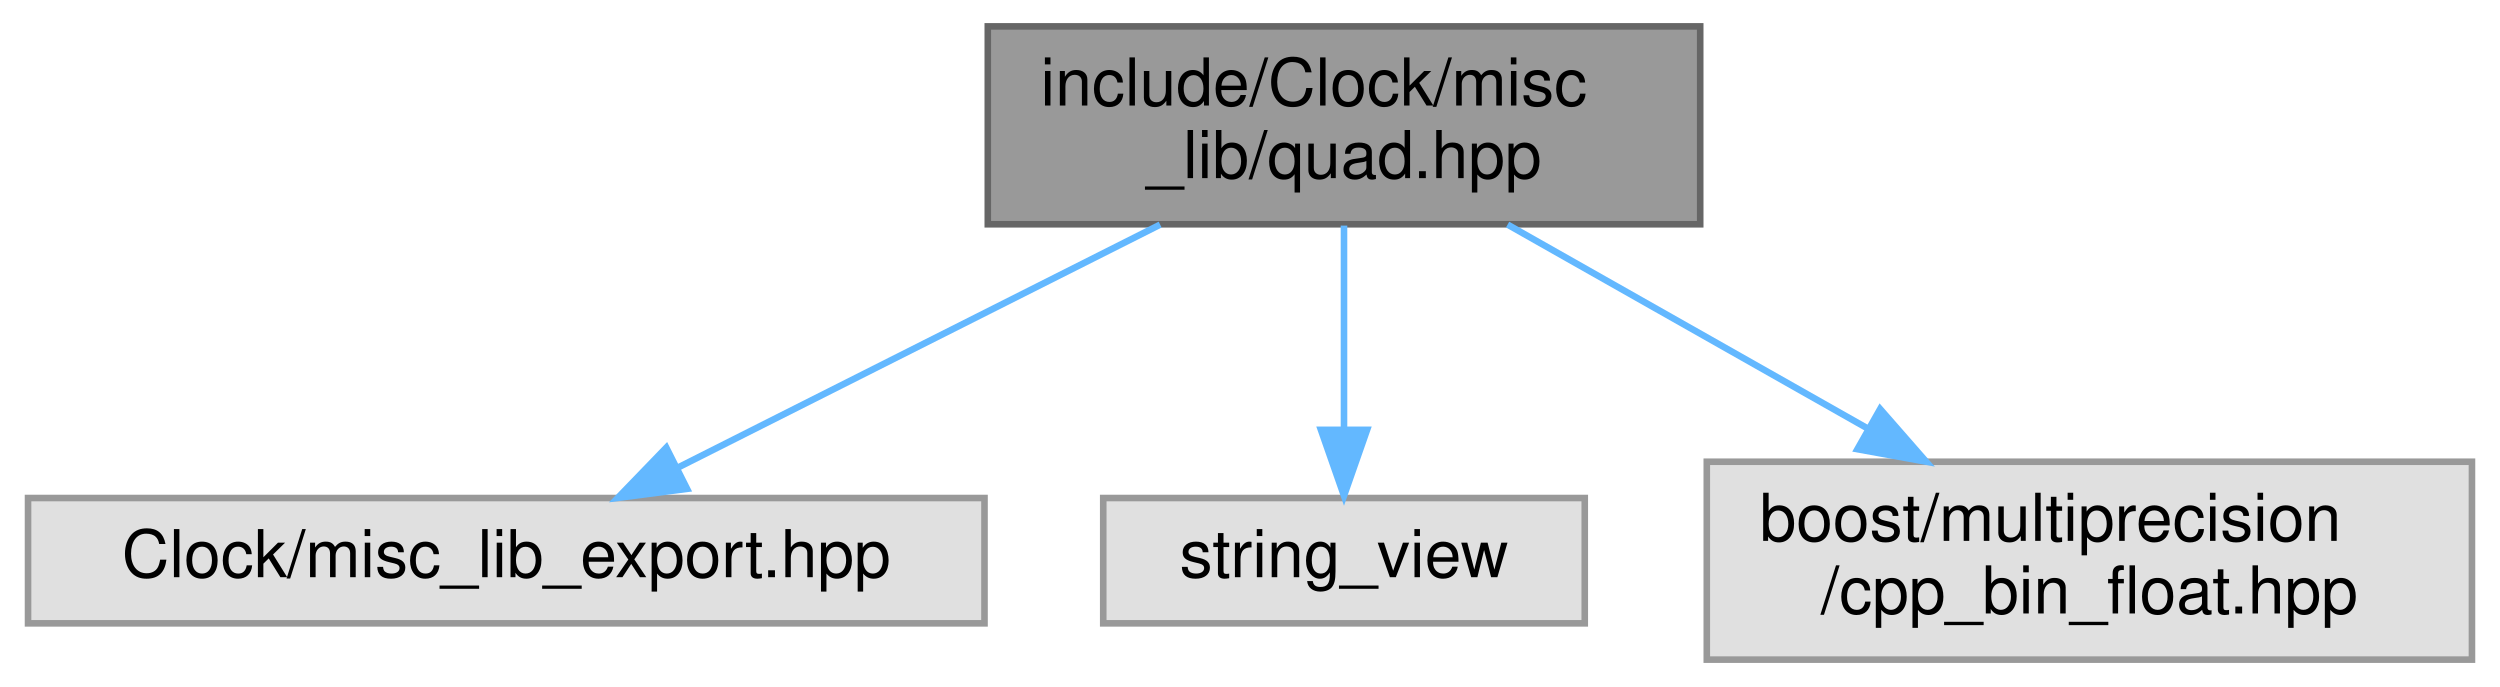
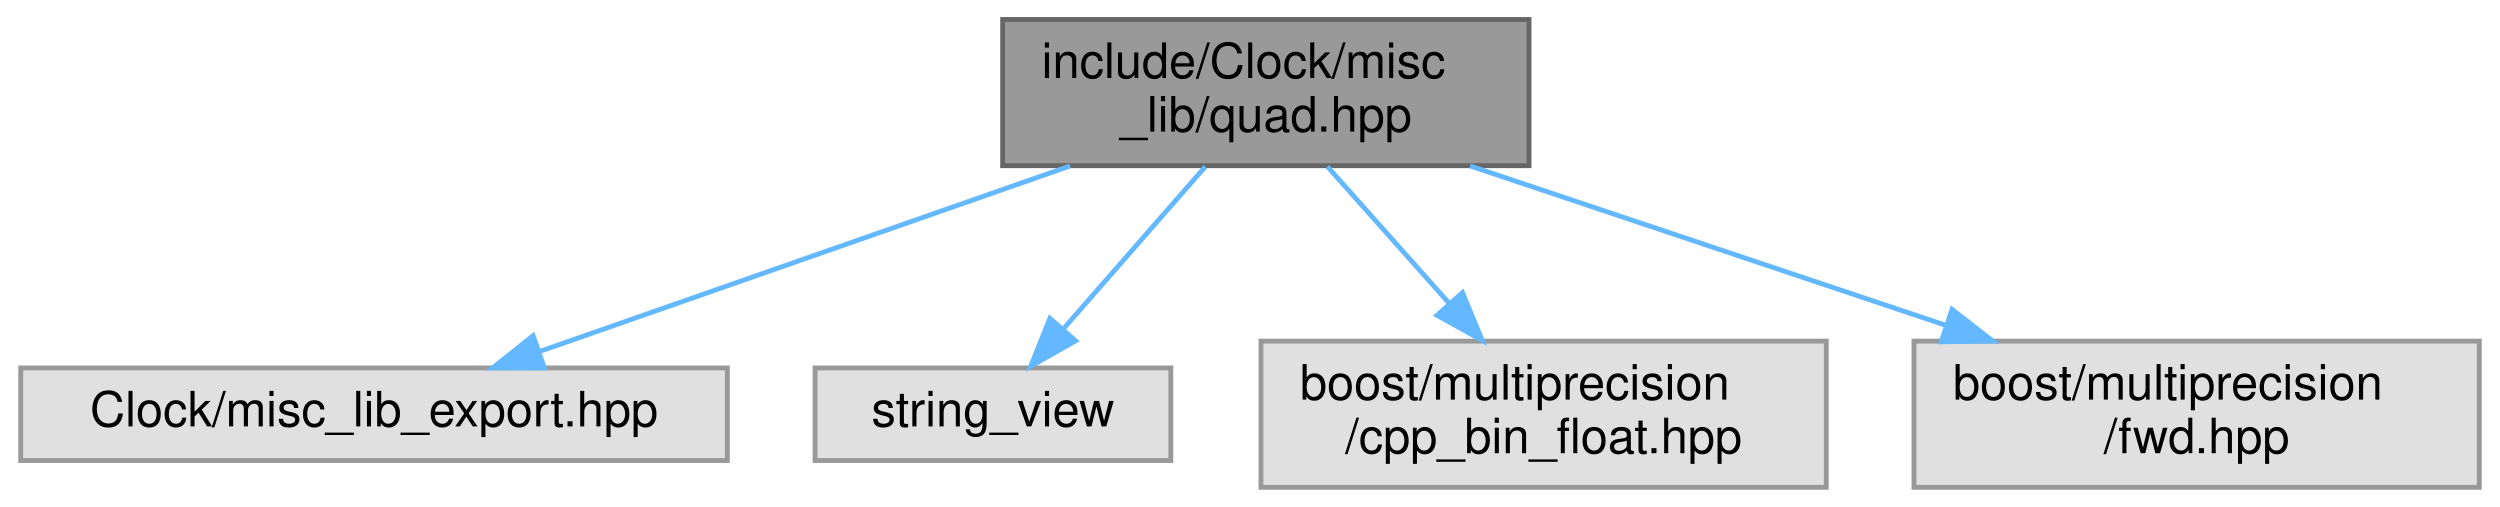
- <svg xmlns="http://www.w3.org/2000/svg" xmlns:xlink="http://www.w3.org/1999/xlink" width="379pt" height="104pt" viewBox="0.00 0.00 378.50 104.00">
+ <svg xmlns="http://www.w3.org/2000/svg" xmlns:xlink="http://www.w3.org/1999/xlink" width="513pt" height="104pt" viewBox="0.00 0.00 512.50 104.00">
  <g id="graph0" class="graph" transform="scale(1 1) rotate(0) translate(4 100)">
    <g id="Node000001" class="node">
      <g id="a_Node000001">
        <a xlink:title="Quad precision floating-point type and utilities.">
-           <polygon fill="#999999" stroke="#666666" points="253.5,-96 145.5,-96 145.5,-66 253.5,-66 253.5,-96" />
-           <text text-anchor="start" x="153.5" y="-84" font-family="Helvetica,sans-Serif" font-size="10.00">include/Clock/misc</text>
-           <text text-anchor="middle" x="199.5" y="-73" font-family="Helvetica,sans-Serif" font-size="10.00">_lib/quad.hpp</text>
+           <polygon fill="#999999" stroke="#666666" points="309.5,-96 201.5,-96 201.5,-66 309.5,-66 309.5,-96" />
+           <text text-anchor="start" x="209.5" y="-84" font-family="Helvetica,sans-Serif" font-size="10.00">include/Clock/misc</text>
+           <text text-anchor="middle" x="255.5" y="-73" font-family="Helvetica,sans-Serif" font-size="10.00">_lib/quad.hpp</text>
        </a>
      </g>
    </g>
    <g id="Node000002" class="node">
      <g id="a_Node000002">
        <a xlink:title=" ">
          <polygon fill="#e0e0e0" stroke="#999999" points="145,-24.5 0,-24.5 0,-5.5 145,-5.5 145,-24.5" />
          <text text-anchor="middle" x="72.5" y="-12.5" font-family="Helvetica,sans-Serif" font-size="10.00">Clock/misc_lib_export.hpp</text>
        </a>
      </g>
    </g>
    <g id="edge1_Node000001_Node000002" class="edge">
      <g id="a_edge1_Node000001_Node000002">
        <a xlink:title=" ">
-           <path fill="none" stroke="#63b8ff" d="M171.63,-65.95C149.85,-54.98 119.8,-39.83 98.51,-29.11" />
-           <polygon fill="#63b8ff" stroke="#63b8ff" points="99.91,-25.89 89.4,-24.52 96.76,-32.14 99.91,-25.89" />
+           <path fill="none" stroke="#63b8ff" d="M215.34,-65.95C182.68,-54.53 137.12,-38.6 106.31,-27.82" />
+           <polygon fill="#63b8ff" stroke="#63b8ff" points="107.45,-24.51 96.85,-24.52 105.14,-31.12 107.45,-24.51" />
        </a>
      </g>
    </g>
    <g id="Node000003" class="node">
      <g id="a_Node000003">
        <a xlink:title=" ">
          <polygon fill="#e0e0e0" stroke="#999999" points="236,-24.5 163,-24.5 163,-5.5 236,-5.5 236,-24.5" />
          <text text-anchor="middle" x="199.5" y="-12.5" font-family="Helvetica,sans-Serif" font-size="10.00">string_view</text>
        </a>
      </g>
    </g>
    <g id="edge2_Node000001_Node000003" class="edge">
      <g id="a_edge2_Node000001_Node000003">
        <a xlink:title=" ">
-           <path fill="none" stroke="#63b8ff" d="M199.5,-65.8C199.5,-56.7 199.5,-44.79 199.5,-34.9" />
-           <polygon fill="#63b8ff" stroke="#63b8ff" points="203,-34.84 199.5,-24.84 196,-34.84 203,-34.84" />
+           <path fill="none" stroke="#63b8ff" d="M243.07,-65.8C234.43,-55.92 222.88,-42.72 213.84,-32.39" />
+           <polygon fill="#63b8ff" stroke="#63b8ff" points="216.46,-30.07 207.24,-24.84 211.19,-34.67 216.46,-30.07" />
        </a>
      </g>
    </g>
    <g id="Node000004" class="node">
      <g id="a_Node000004">
        <a xlink:title=" ">
          <polygon fill="#e0e0e0" stroke="#999999" points="370.5,-30 254.5,-30 254.5,0 370.5,0 370.5,-30" />
          <text text-anchor="start" x="262.5" y="-18" font-family="Helvetica,sans-Serif" font-size="10.00">boost/multiprecision</text>
          <text text-anchor="middle" x="312.5" y="-7" font-family="Helvetica,sans-Serif" font-size="10.00">/cpp_bin_float.hpp</text>
        </a>
      </g>
    </g>
    <g id="edge3_Node000001_Node000004" class="edge">
      <g id="a_edge3_Node000001_Node000004">
        <a xlink:title=" ">
-           <path fill="none" stroke="#63b8ff" d="M224.3,-65.95C240.34,-56.87 261.43,-44.93 278.96,-35" />
-           <polygon fill="#63b8ff" stroke="#63b8ff" points="280.78,-37.99 287.76,-30.01 277.33,-31.9 280.78,-37.99" />
+           <path fill="none" stroke="#63b8ff" d="M268.15,-65.8C275.46,-57.59 284.8,-47.1 293.02,-37.87" />
+           <polygon fill="#63b8ff" stroke="#63b8ff" points="295.85,-39.96 299.89,-30.16 290.62,-35.3 295.85,-39.96" />
+         </a>
+       </g>
+     </g>
+     <g id="Node000005" class="node">
+       <g id="a_Node000005">
+         <a xlink:title=" ">
+           <polygon fill="#e0e0e0" stroke="#999999" points="504.5,-30 388.5,-30 388.5,0 504.5,0 504.5,-30" />
+           <text text-anchor="start" x="396.5" y="-18" font-family="Helvetica,sans-Serif" font-size="10.00">boost/multiprecision</text>
+           <text text-anchor="middle" x="446.5" y="-7" font-family="Helvetica,sans-Serif" font-size="10.00">/fwd.hpp</text>
+         </a>
+       </g>
+     </g>
+     <g id="edge4_Node000001_Node000005" class="edge">
+       <g id="a_edge4_Node000001_Node000005">
+         <a xlink:title=" ">
+           <path fill="none" stroke="#63b8ff" d="M297.42,-65.95C326.15,-56.33 364.46,-43.49 395.04,-33.24" />
+           <polygon fill="#63b8ff" stroke="#63b8ff" points="396.31,-36.51 404.68,-30.01 394.09,-29.87 396.31,-36.51" />
        </a>
      </g>
    </g>
  </g>
</svg>
